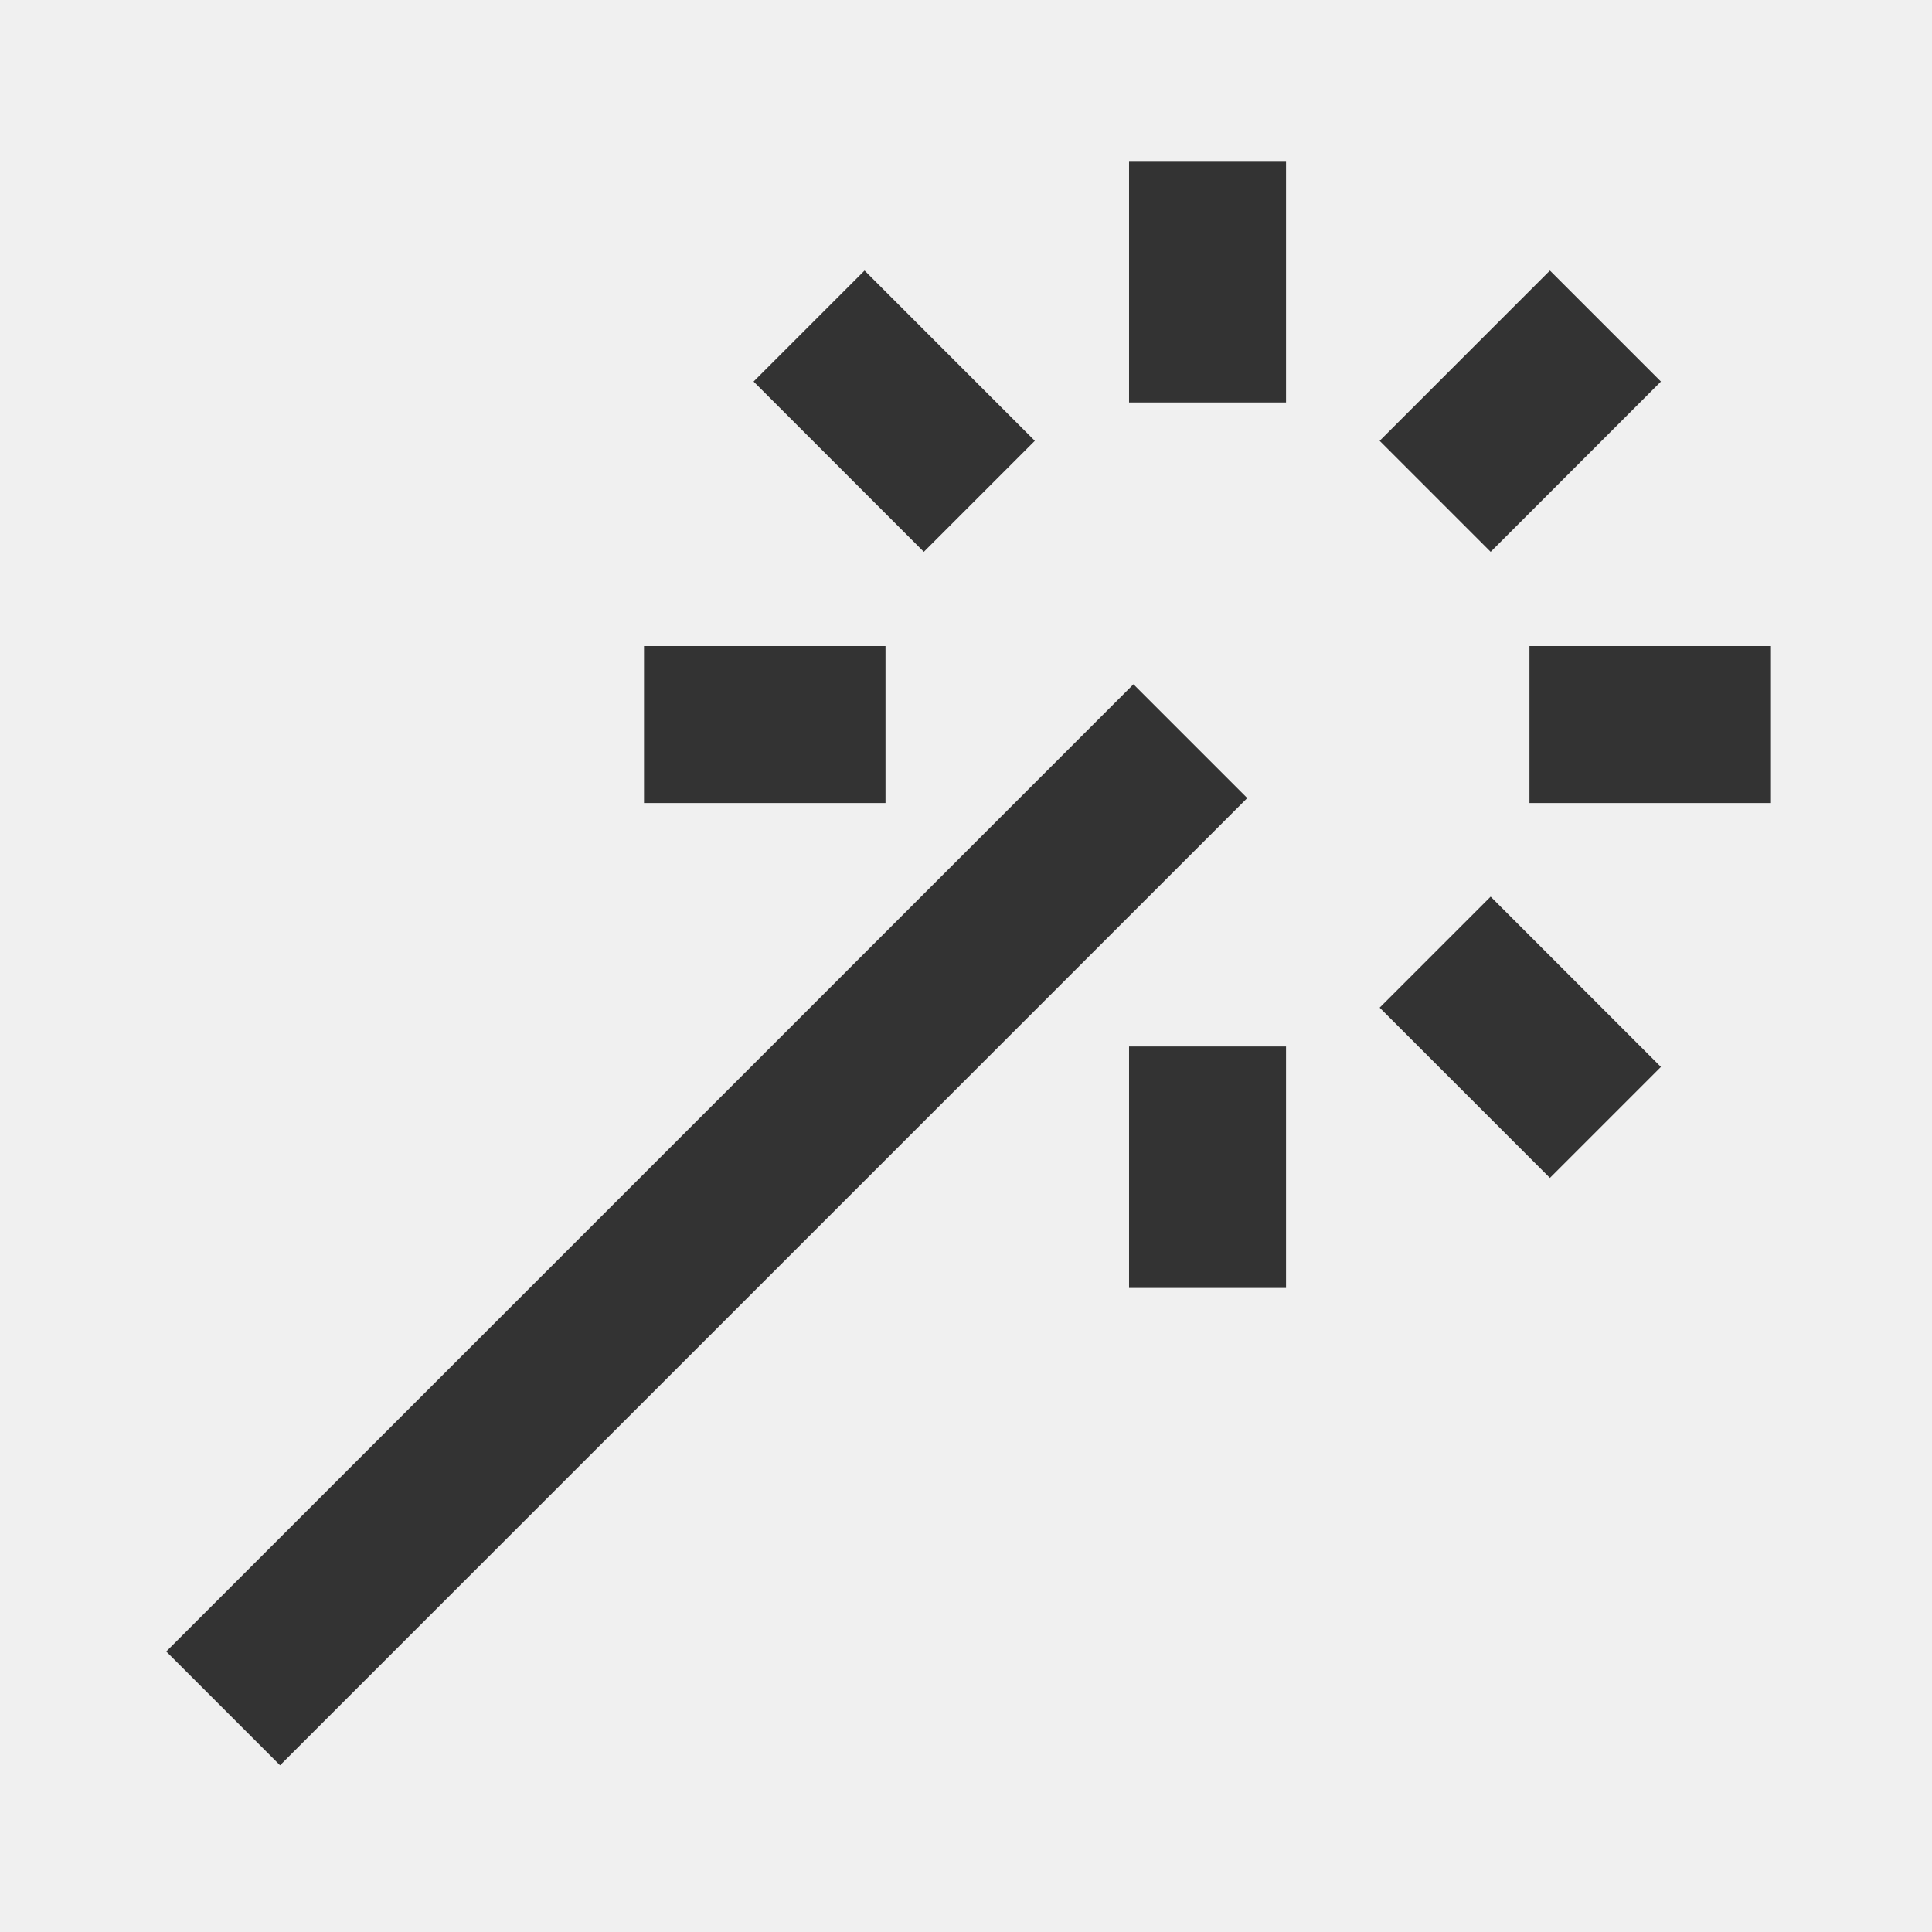
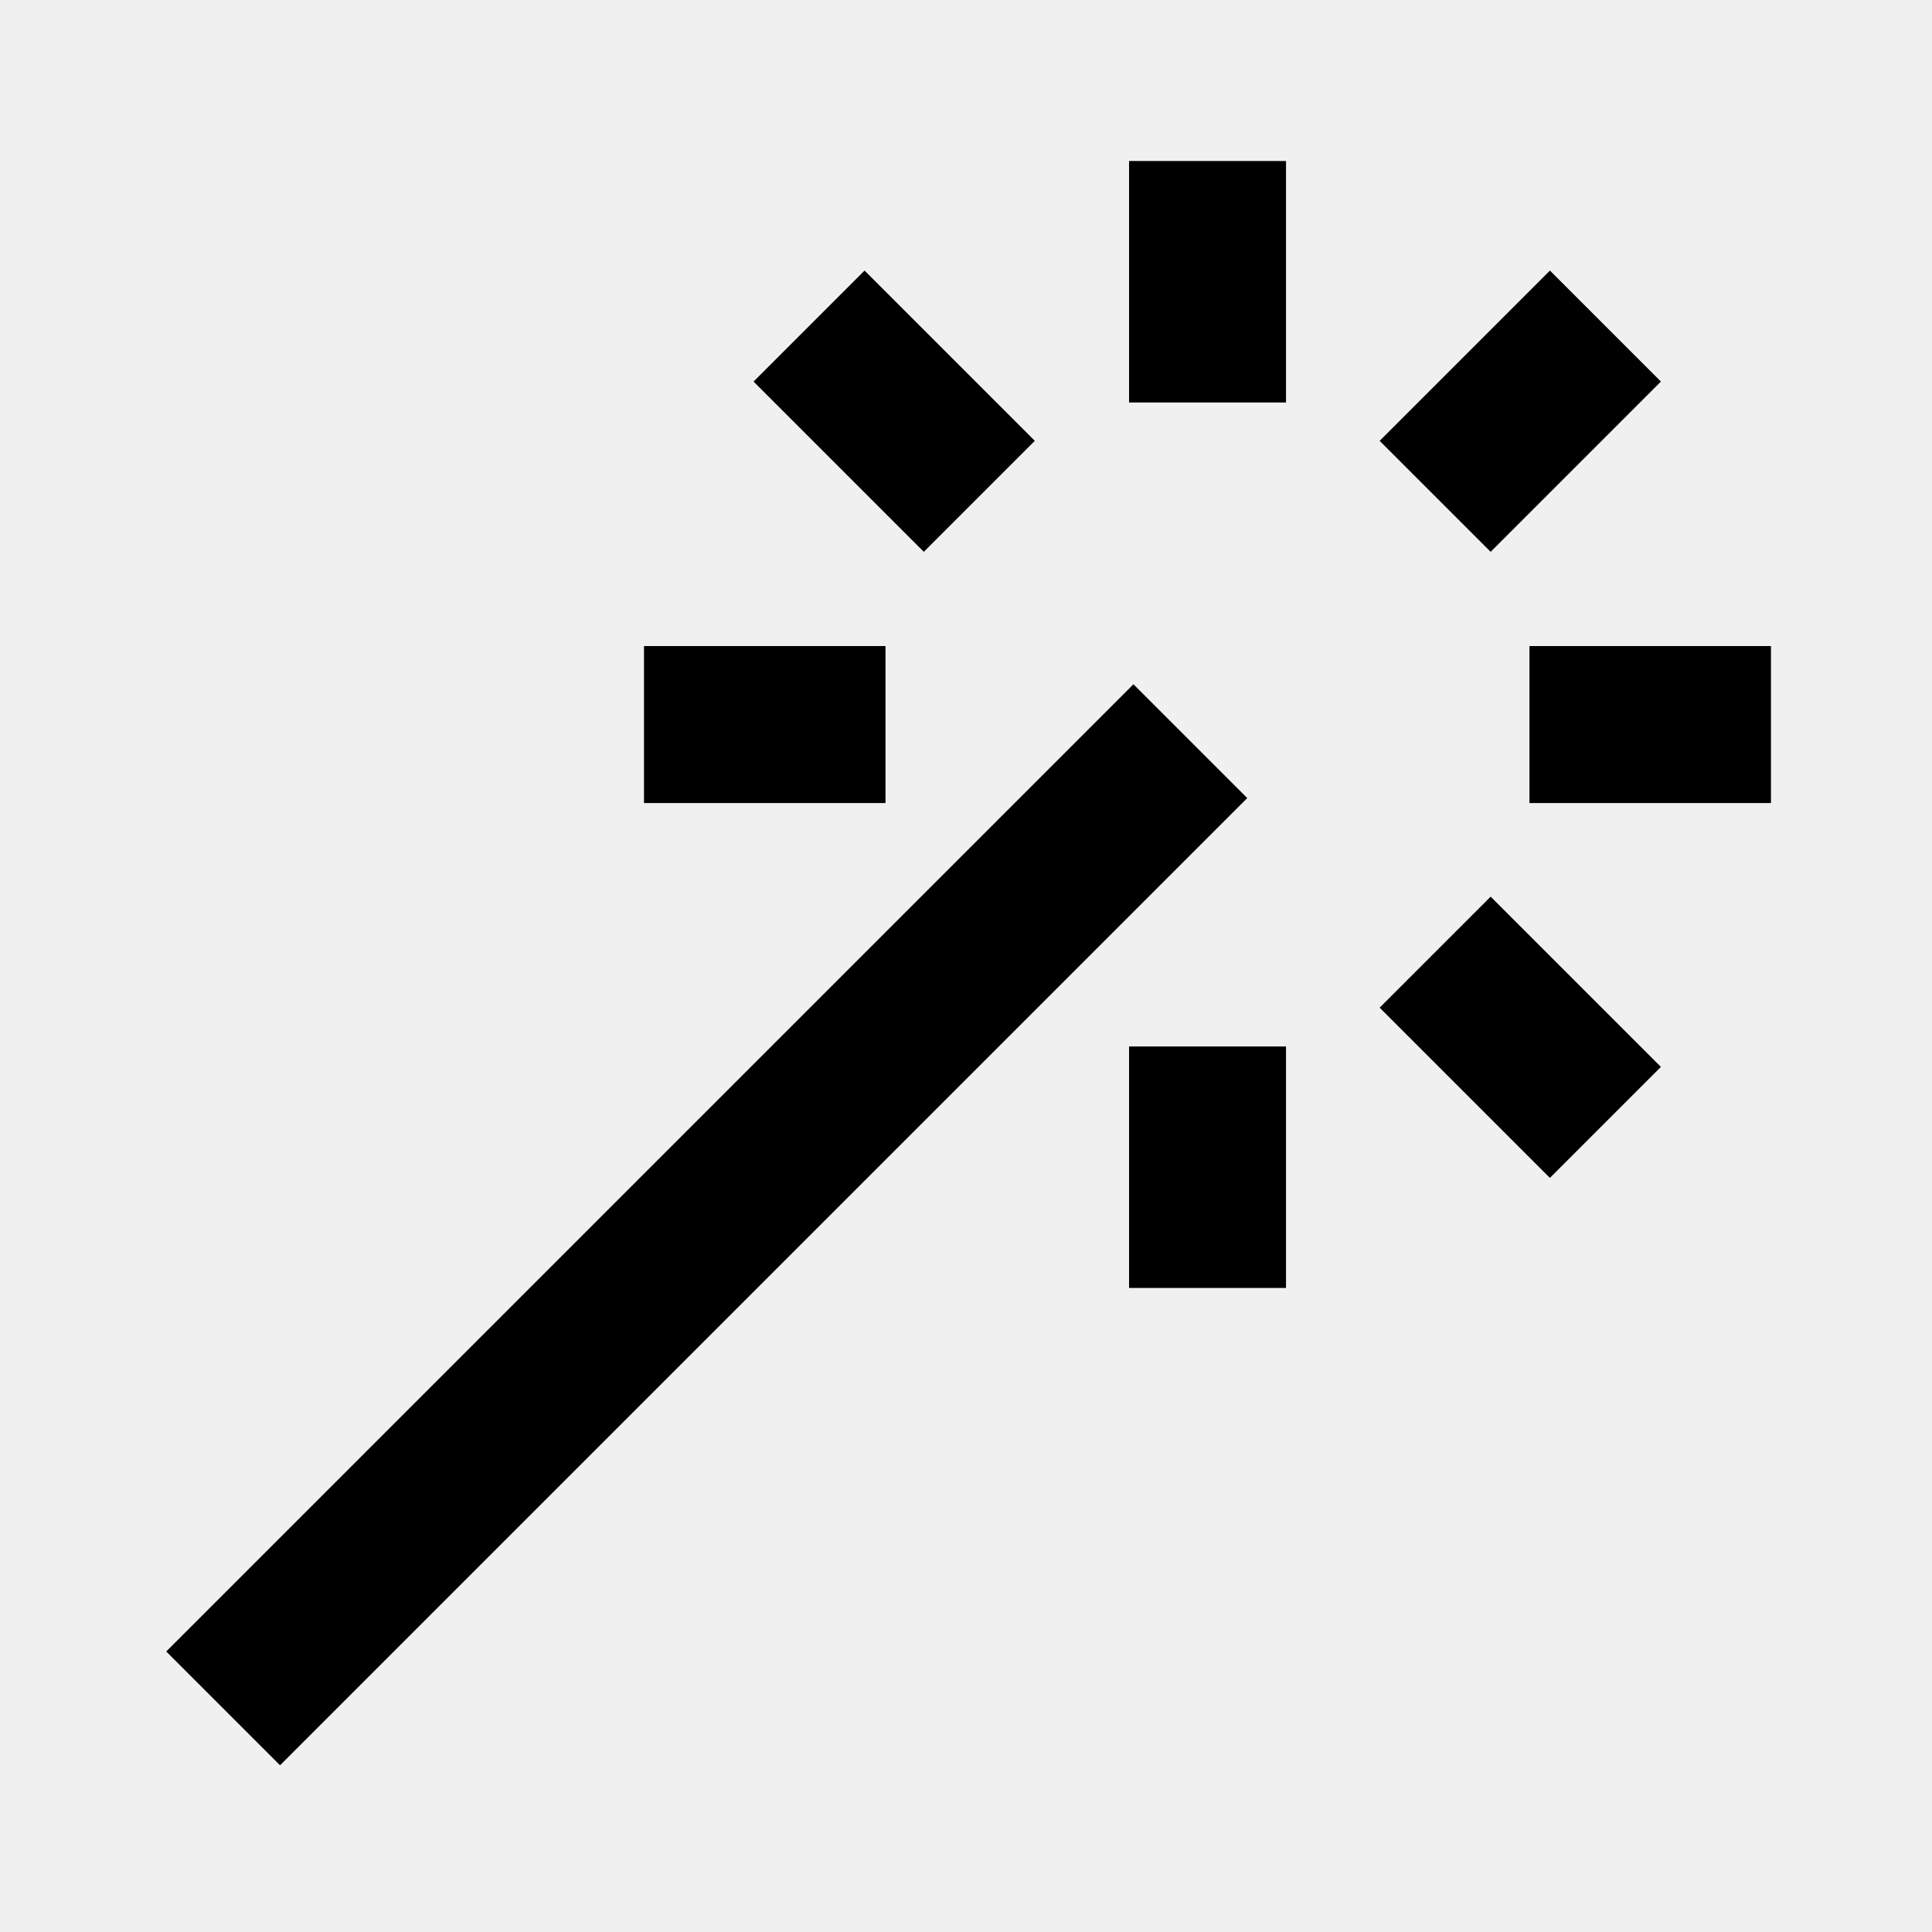
- <svg xmlns="http://www.w3.org/2000/svg" xmlns:xlink="http://www.w3.org/1999/xlink" width="16" height="16" fill="none" viewBox="0 0 16 16">
+ <svg xmlns="http://www.w3.org/2000/svg" xmlns:xlink="http://www.w3.org/1999/xlink" width="16" height="16" stroke="currentColor" fill="none" viewBox="0 0 16 16">
  <defs>
    <rect id="path_0" width="16" height="16" x="0" y="0" />
  </defs>
  <g opacity="1" transform="translate(0 0) rotate(0 8 8)">
    <mask id="bg-mask-0" fill="#fff">
      <use xlink:href="#path_0" />
    </mask>
    <g mask="url(#bg-mask-0)">
-       <path id="分组 1" style="stroke:#333;stroke-width:1.3;stroke-opacity:1;stroke-dasharray:0 0" d="M1.367 1.367L2.777 2.777 M4.667 0L4.667 2 M4.667 2L4.667 0 M7.962 1.367L6.552 2.777 M6.552 2.777L7.962 1.367 M9.333 4.667L7.333 4.667 M7.333 4.667L9.333 4.667 M7.962 7.962L6.552 6.552 M6.552 6.552L7.962 7.962 M4.667 9.333L4.667 7.333 M4.667 7.333L4.667 9.333 M1.367 7.962L2.777 6.552 M2.777 6.552L1.367 7.962 M0 4.667L2 4.667 M2 4.667L0 4.667" transform="translate(5.333333 1.333333) rotate(0 4.666667 4.666667)" />
-       <path id="路径 9" style="stroke:#333;stroke-width:1.333;stroke-opacity:1;stroke-dasharray:0 0" d="M8.01,0L0,8.01" transform="translate(1.847983 6.1381) rotate(0 4.006942 4.006933)" />
+       <path id="分组 1" style="stroke:currentColor;stroke-width:1.3;stroke-opacity:1;stroke-dasharray:0 0" d="M1.367 1.367L2.777 2.777 M4.667 0L4.667 2 M4.667 2L4.667 0 M7.962 1.367L6.552 2.777 M6.552 2.777L7.962 1.367 M9.333 4.667L7.333 4.667 M7.333 4.667L9.333 4.667 M7.962 7.962L6.552 6.552 M6.552 6.552L7.962 7.962 M4.667 9.333L4.667 7.333 M4.667 7.333L4.667 9.333 M1.367 7.962L2.777 6.552 M2.777 6.552L1.367 7.962 M0 4.667L2 4.667 M2 4.667L0 4.667" transform="translate(5.333333 1.333333) rotate(0 4.666667 4.666667)" />
+       <path id="路径 9" style="stroke:currentColor;stroke-width:1.333;stroke-opacity:1;stroke-dasharray:0 0" d="M8.01,0L0,8.01" transform="translate(1.847983 6.1381) rotate(0 4.006942 4.006933)" />
    </g>
  </g>
</svg>
